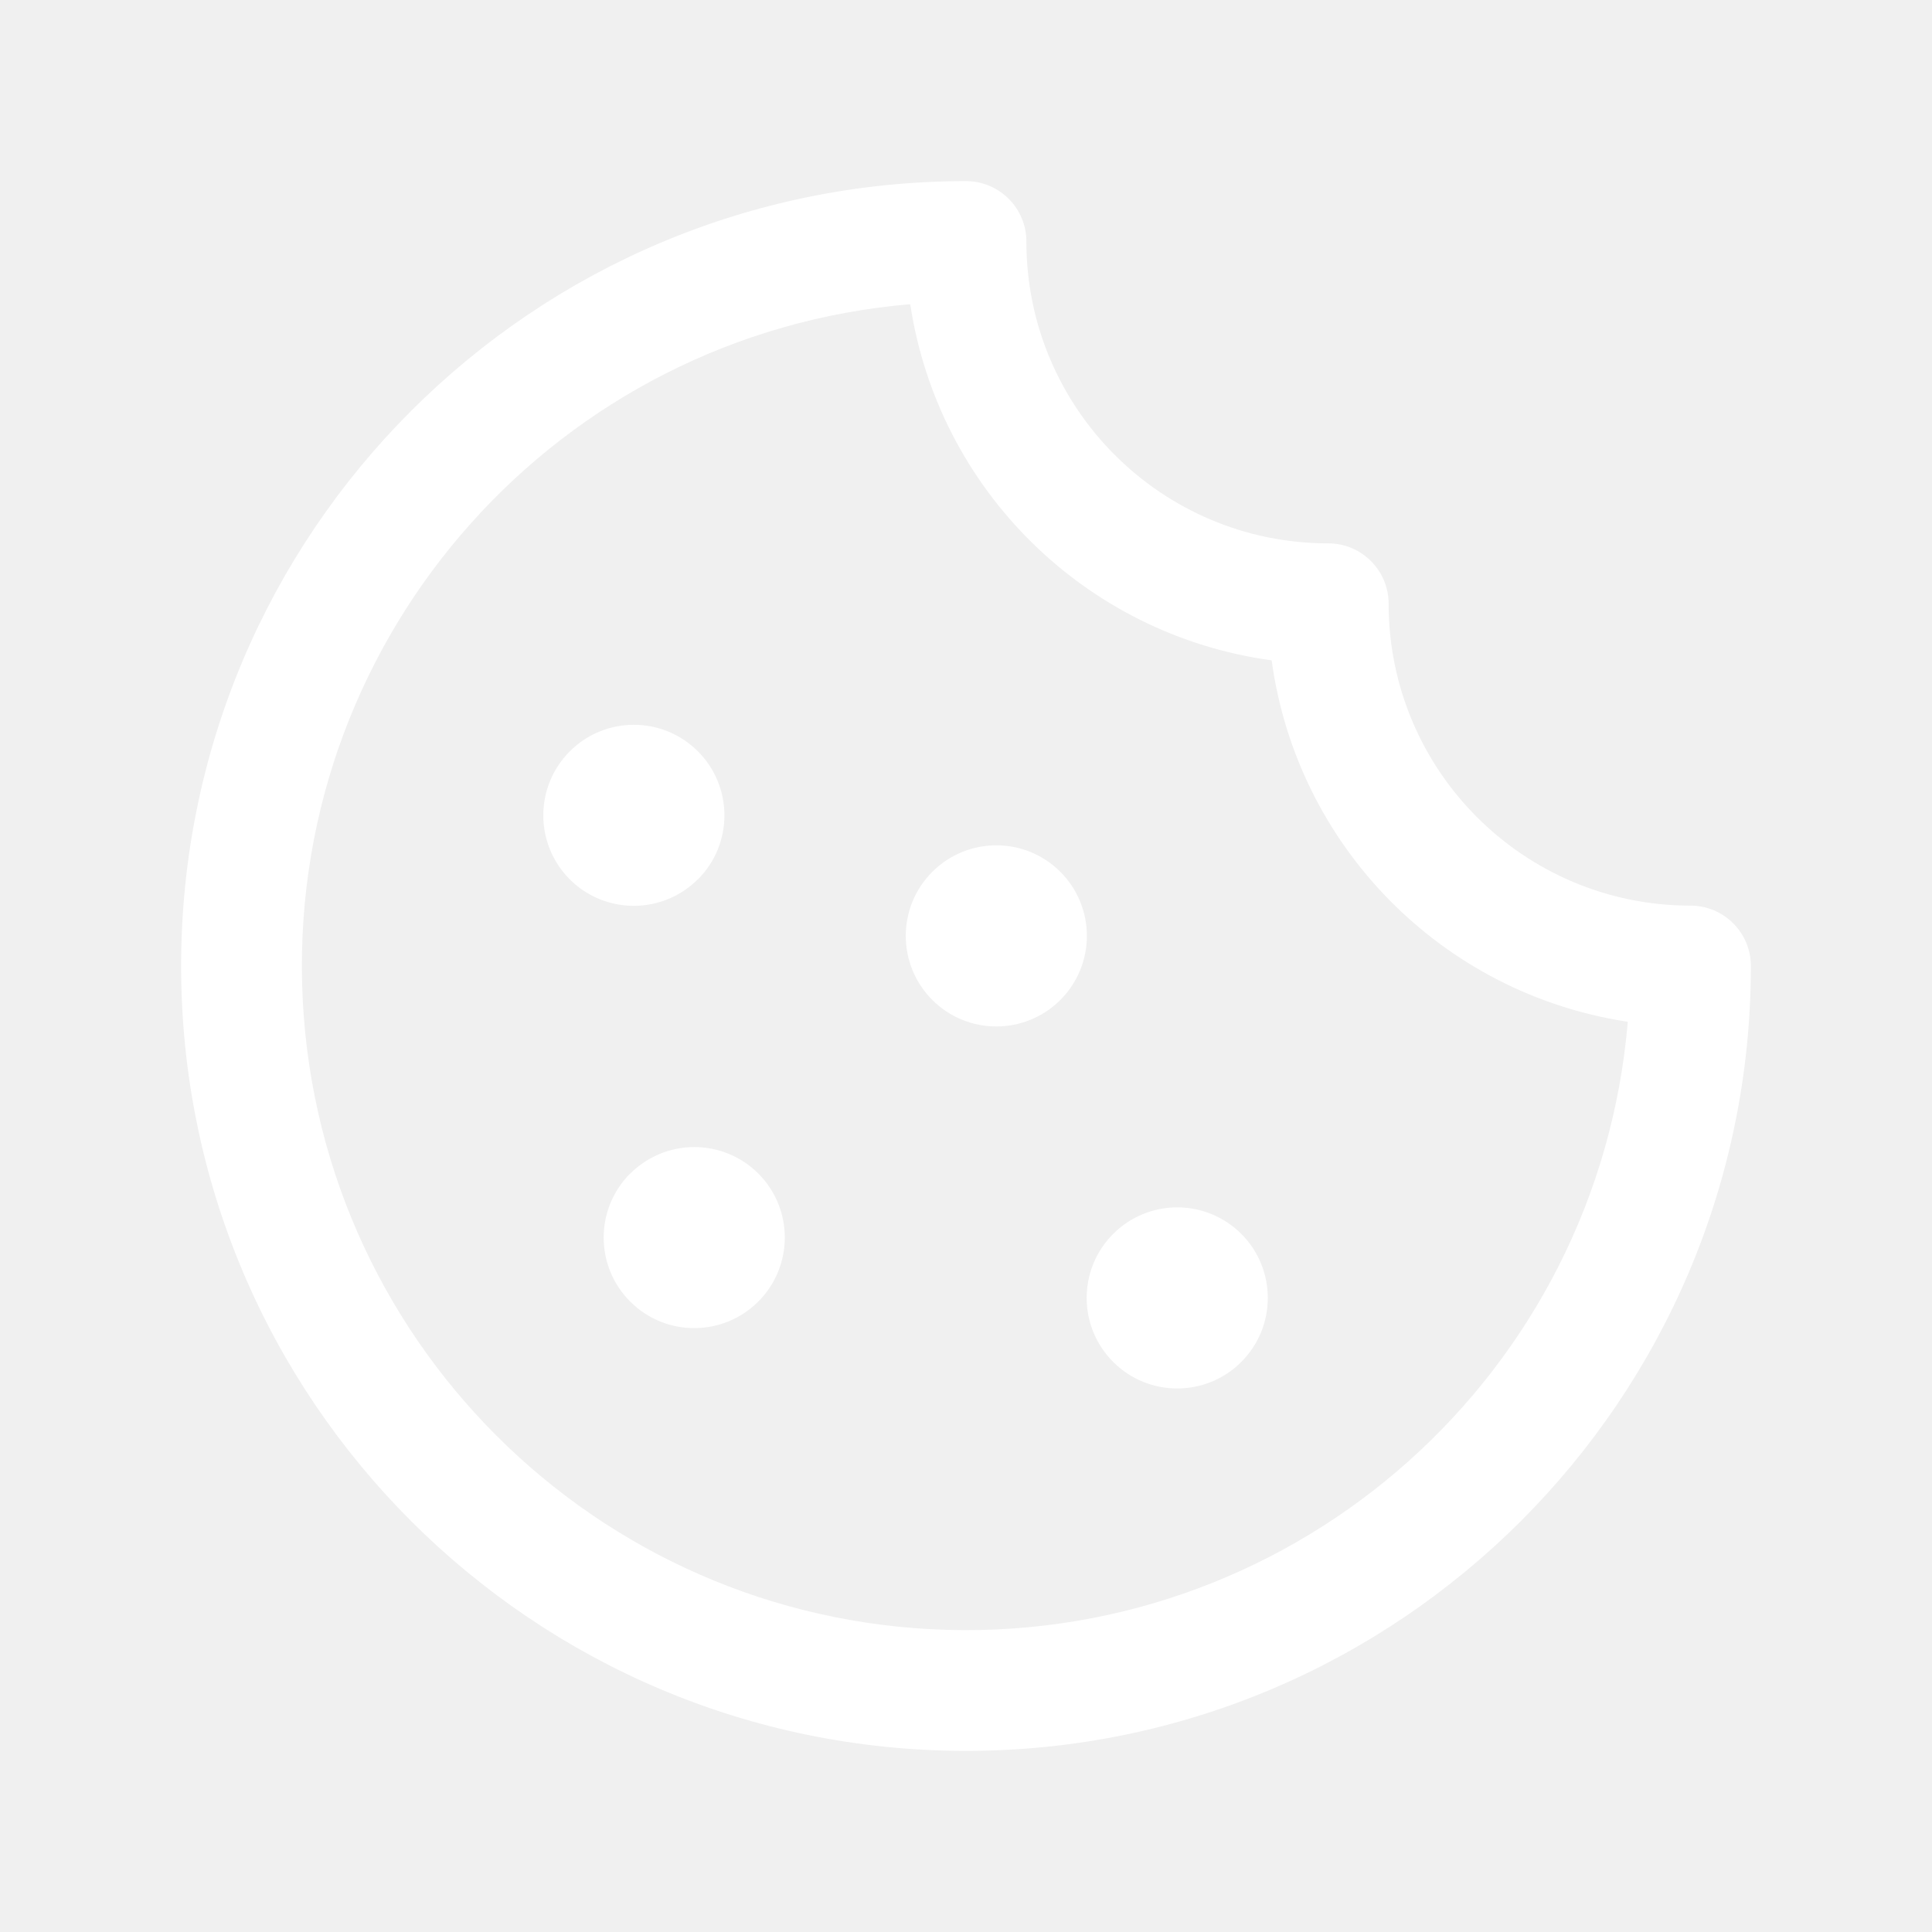
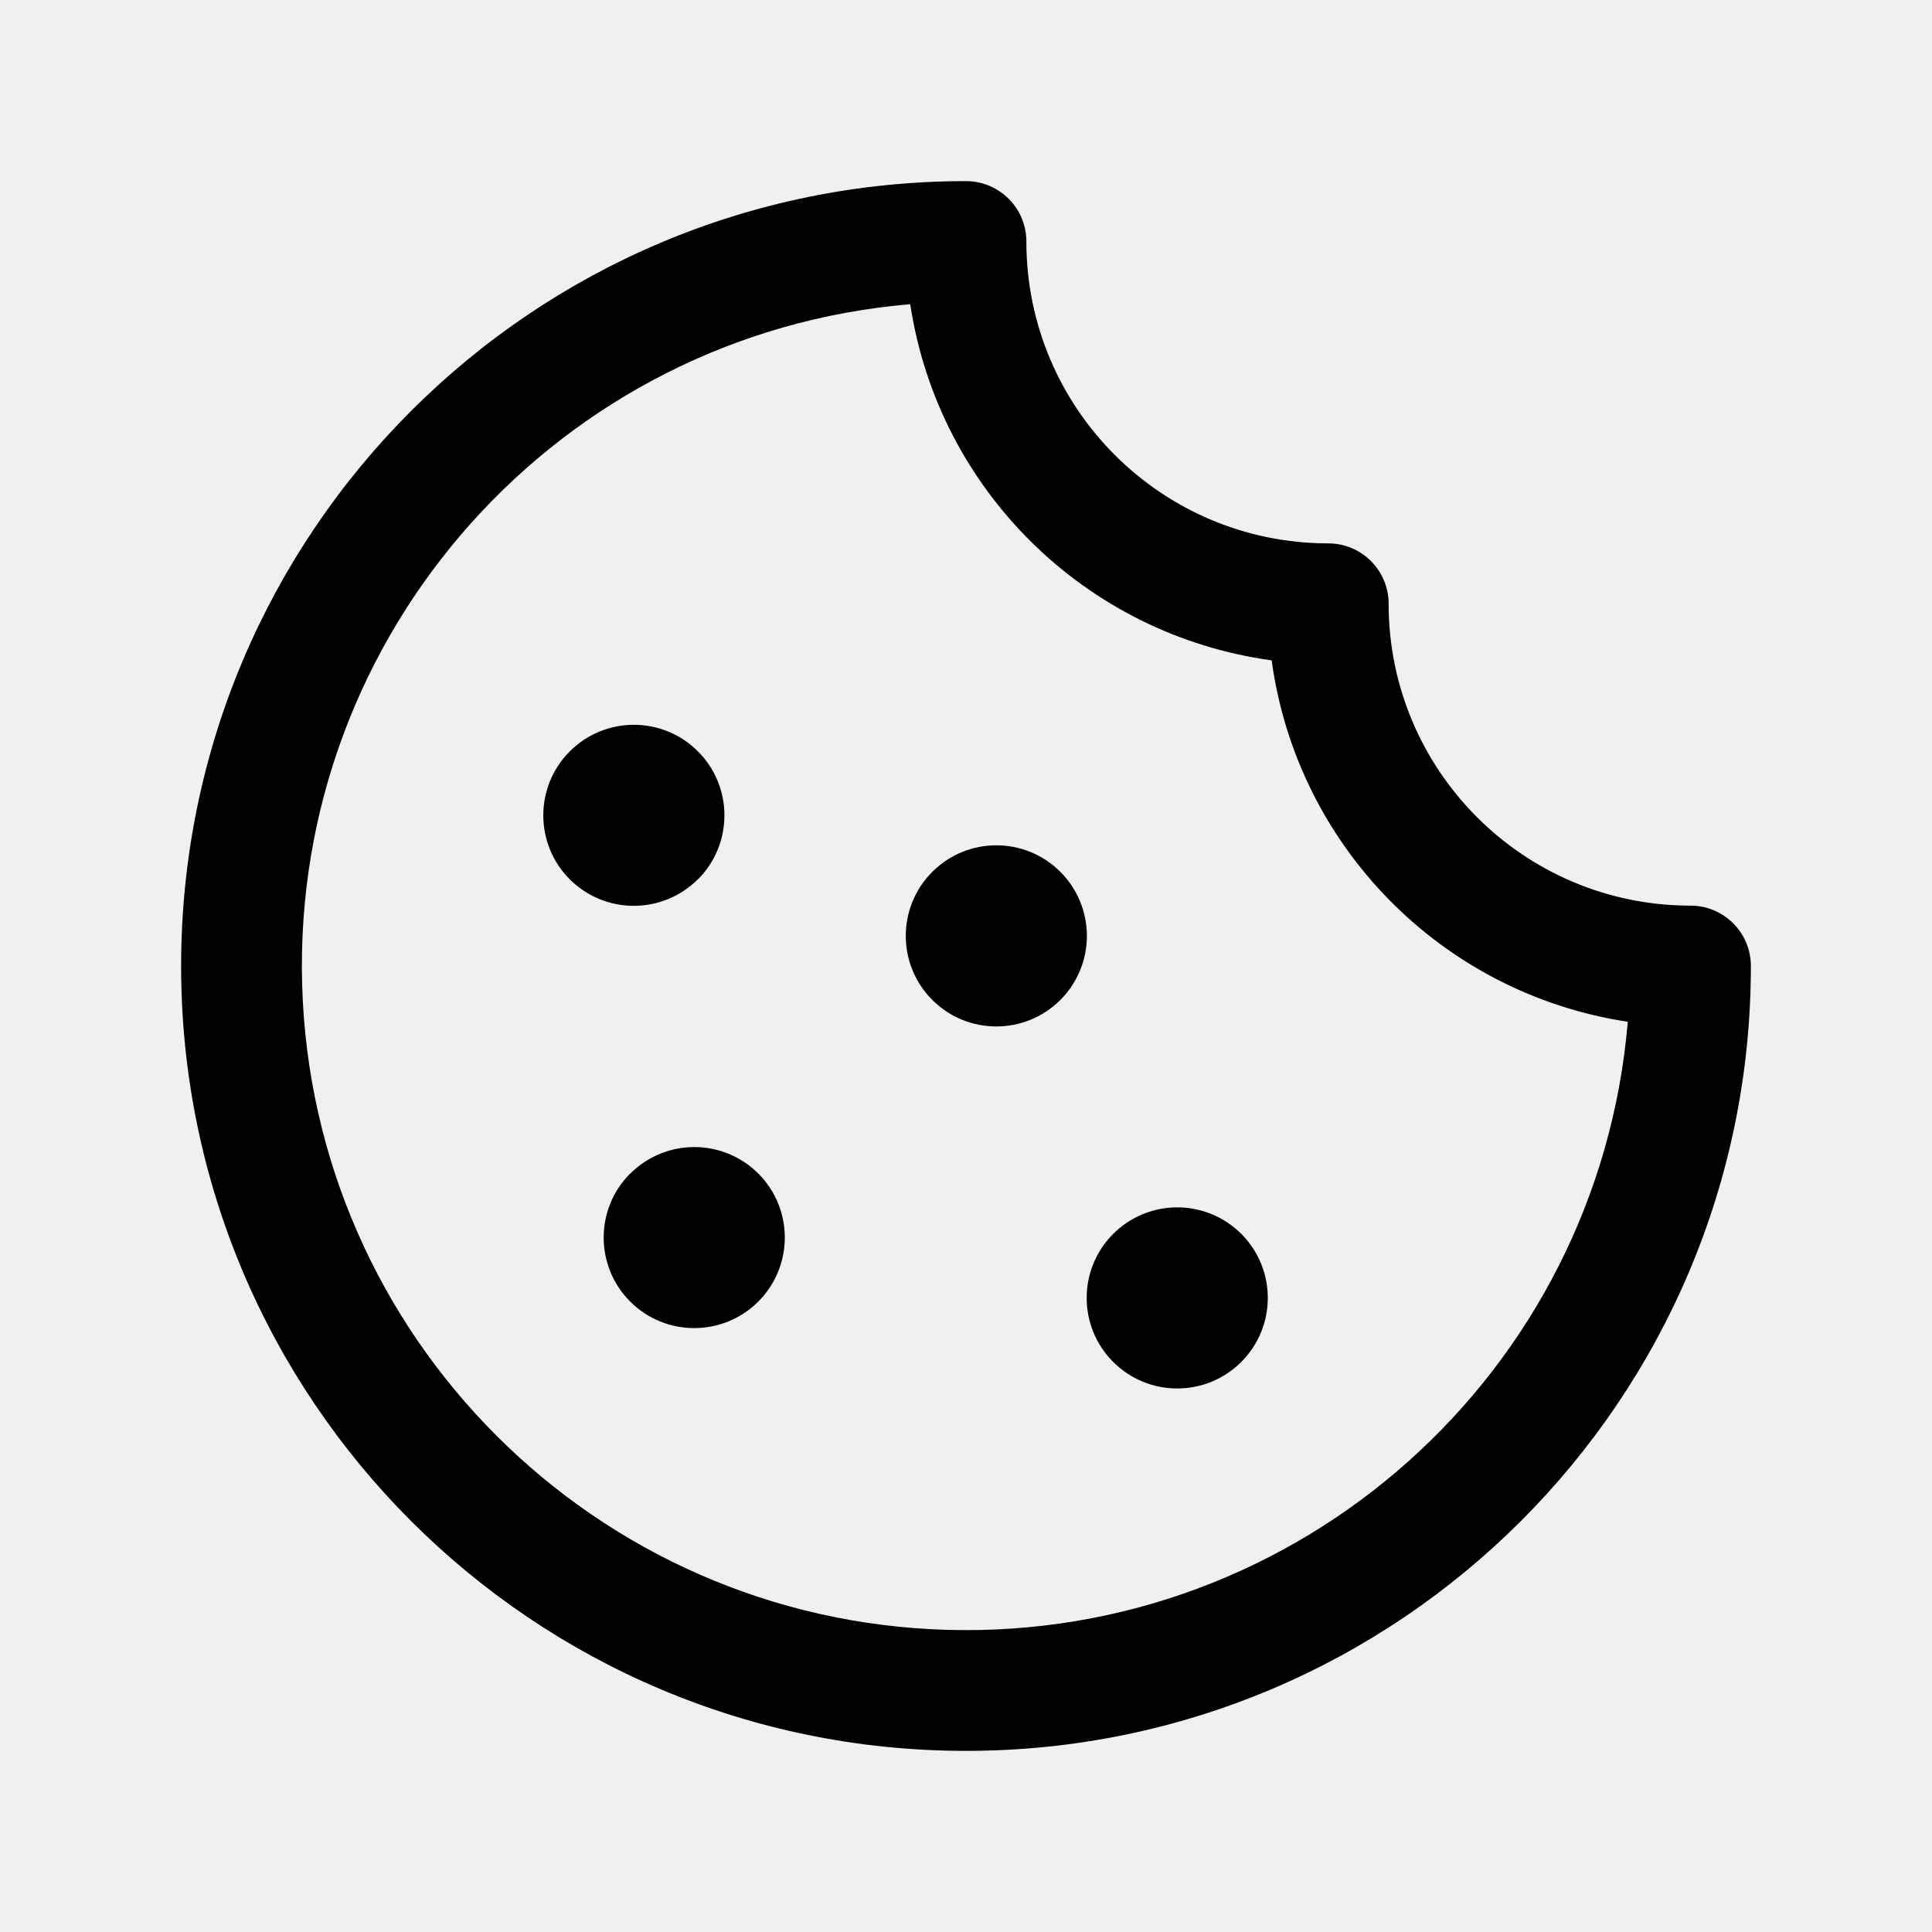
- <svg xmlns="http://www.w3.org/2000/svg" stroke="white" fill="white" stroke-width="0" viewBox="0 0 256 256" height="28px" width="28px">
+ <svg xmlns="http://www.w3.org/2000/svg" stroke="black" fill="black" stroke-width="0" viewBox="0 0 256 256" height="28px" width="28px">
  <path d="M164.49,163.51a12,12,0,1,1-17,0A12,12,0,0,1,164.49,163.51Zm-81-8a12,12,0,1,0,17,0A12,12,0,0,0,83.51,155.51Zm9-39a12,12,0,1,0-17,0A12,12,0,0,0,92.49,116.49Zm48-1a12,12,0,1,0,0,17A12,12,0,0,0,140.49,115.51ZM232,128A104,104,0,1,1,128,24a8,8,0,0,1,8,8,40,40,0,0,0,40,40,8,8,0,0,1,8,8,40,40,0,0,0,40,40A8,8,0,0,1,232,128Zm-16.31,7.39A56.13,56.13,0,0,1,168.5,87.5a56.13,56.13,0,0,1-47.89-47.19,88,88,0,1,0,95.08,95.08Z" />
</svg>
